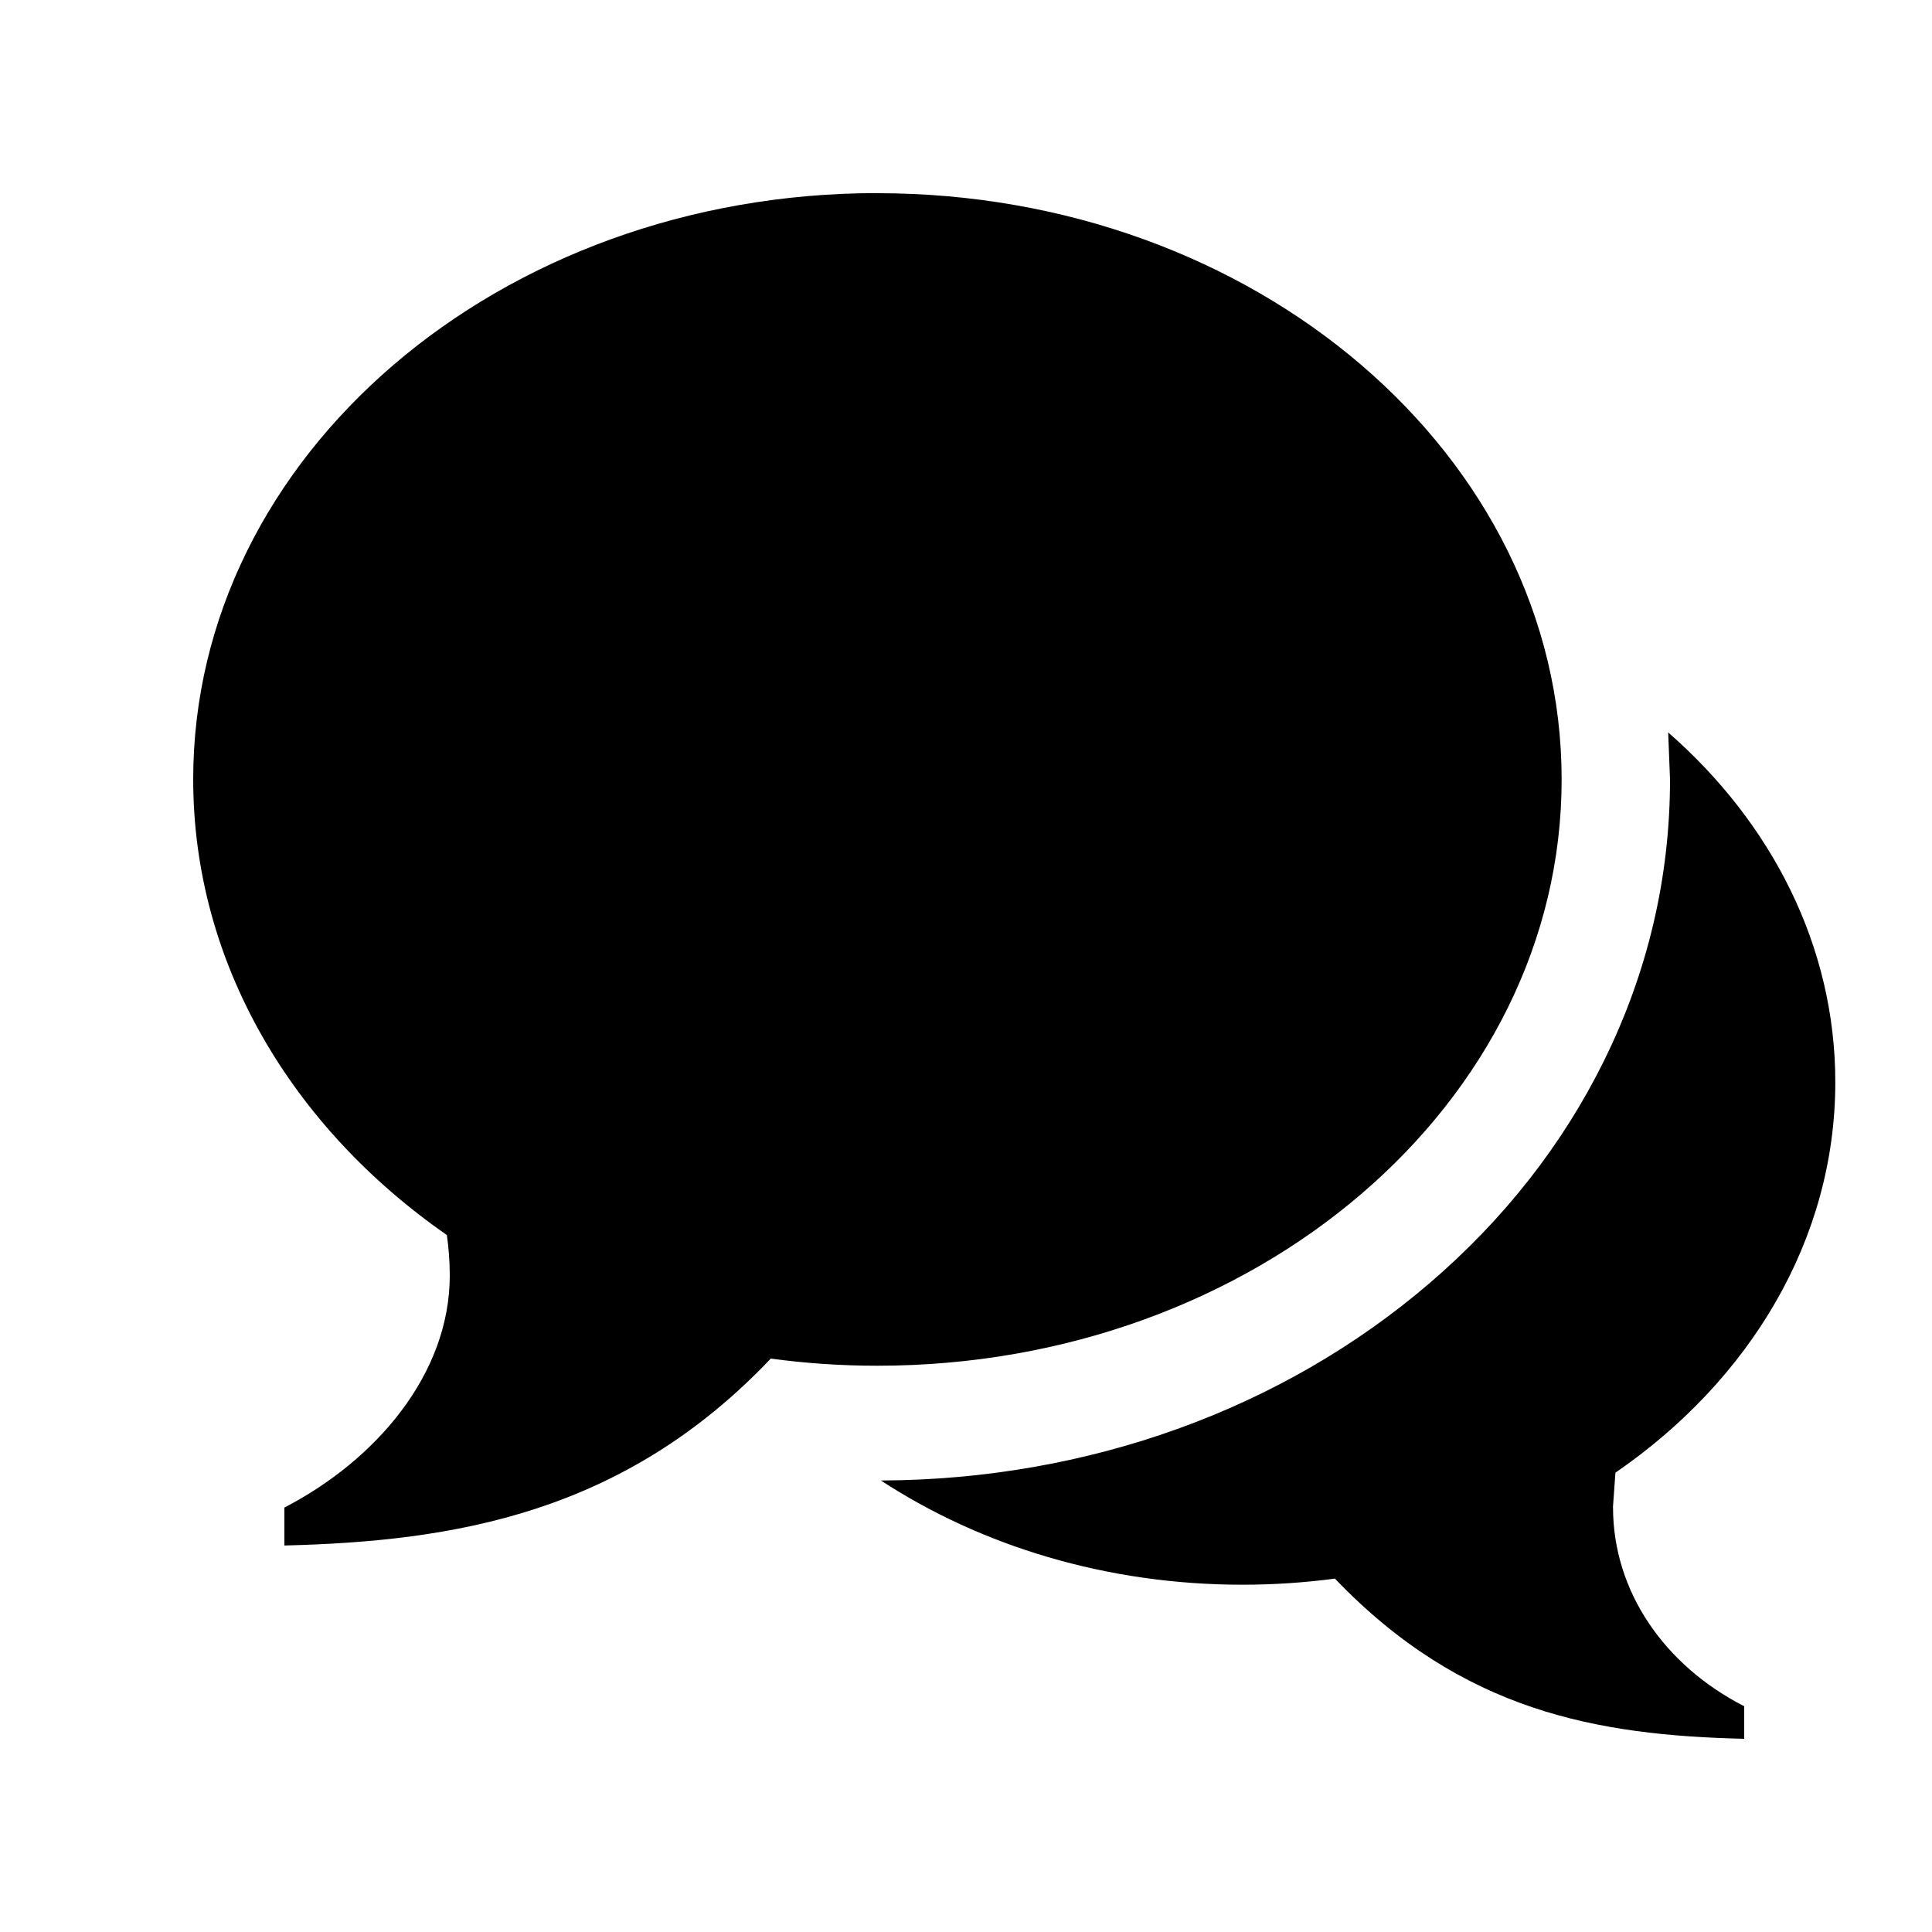
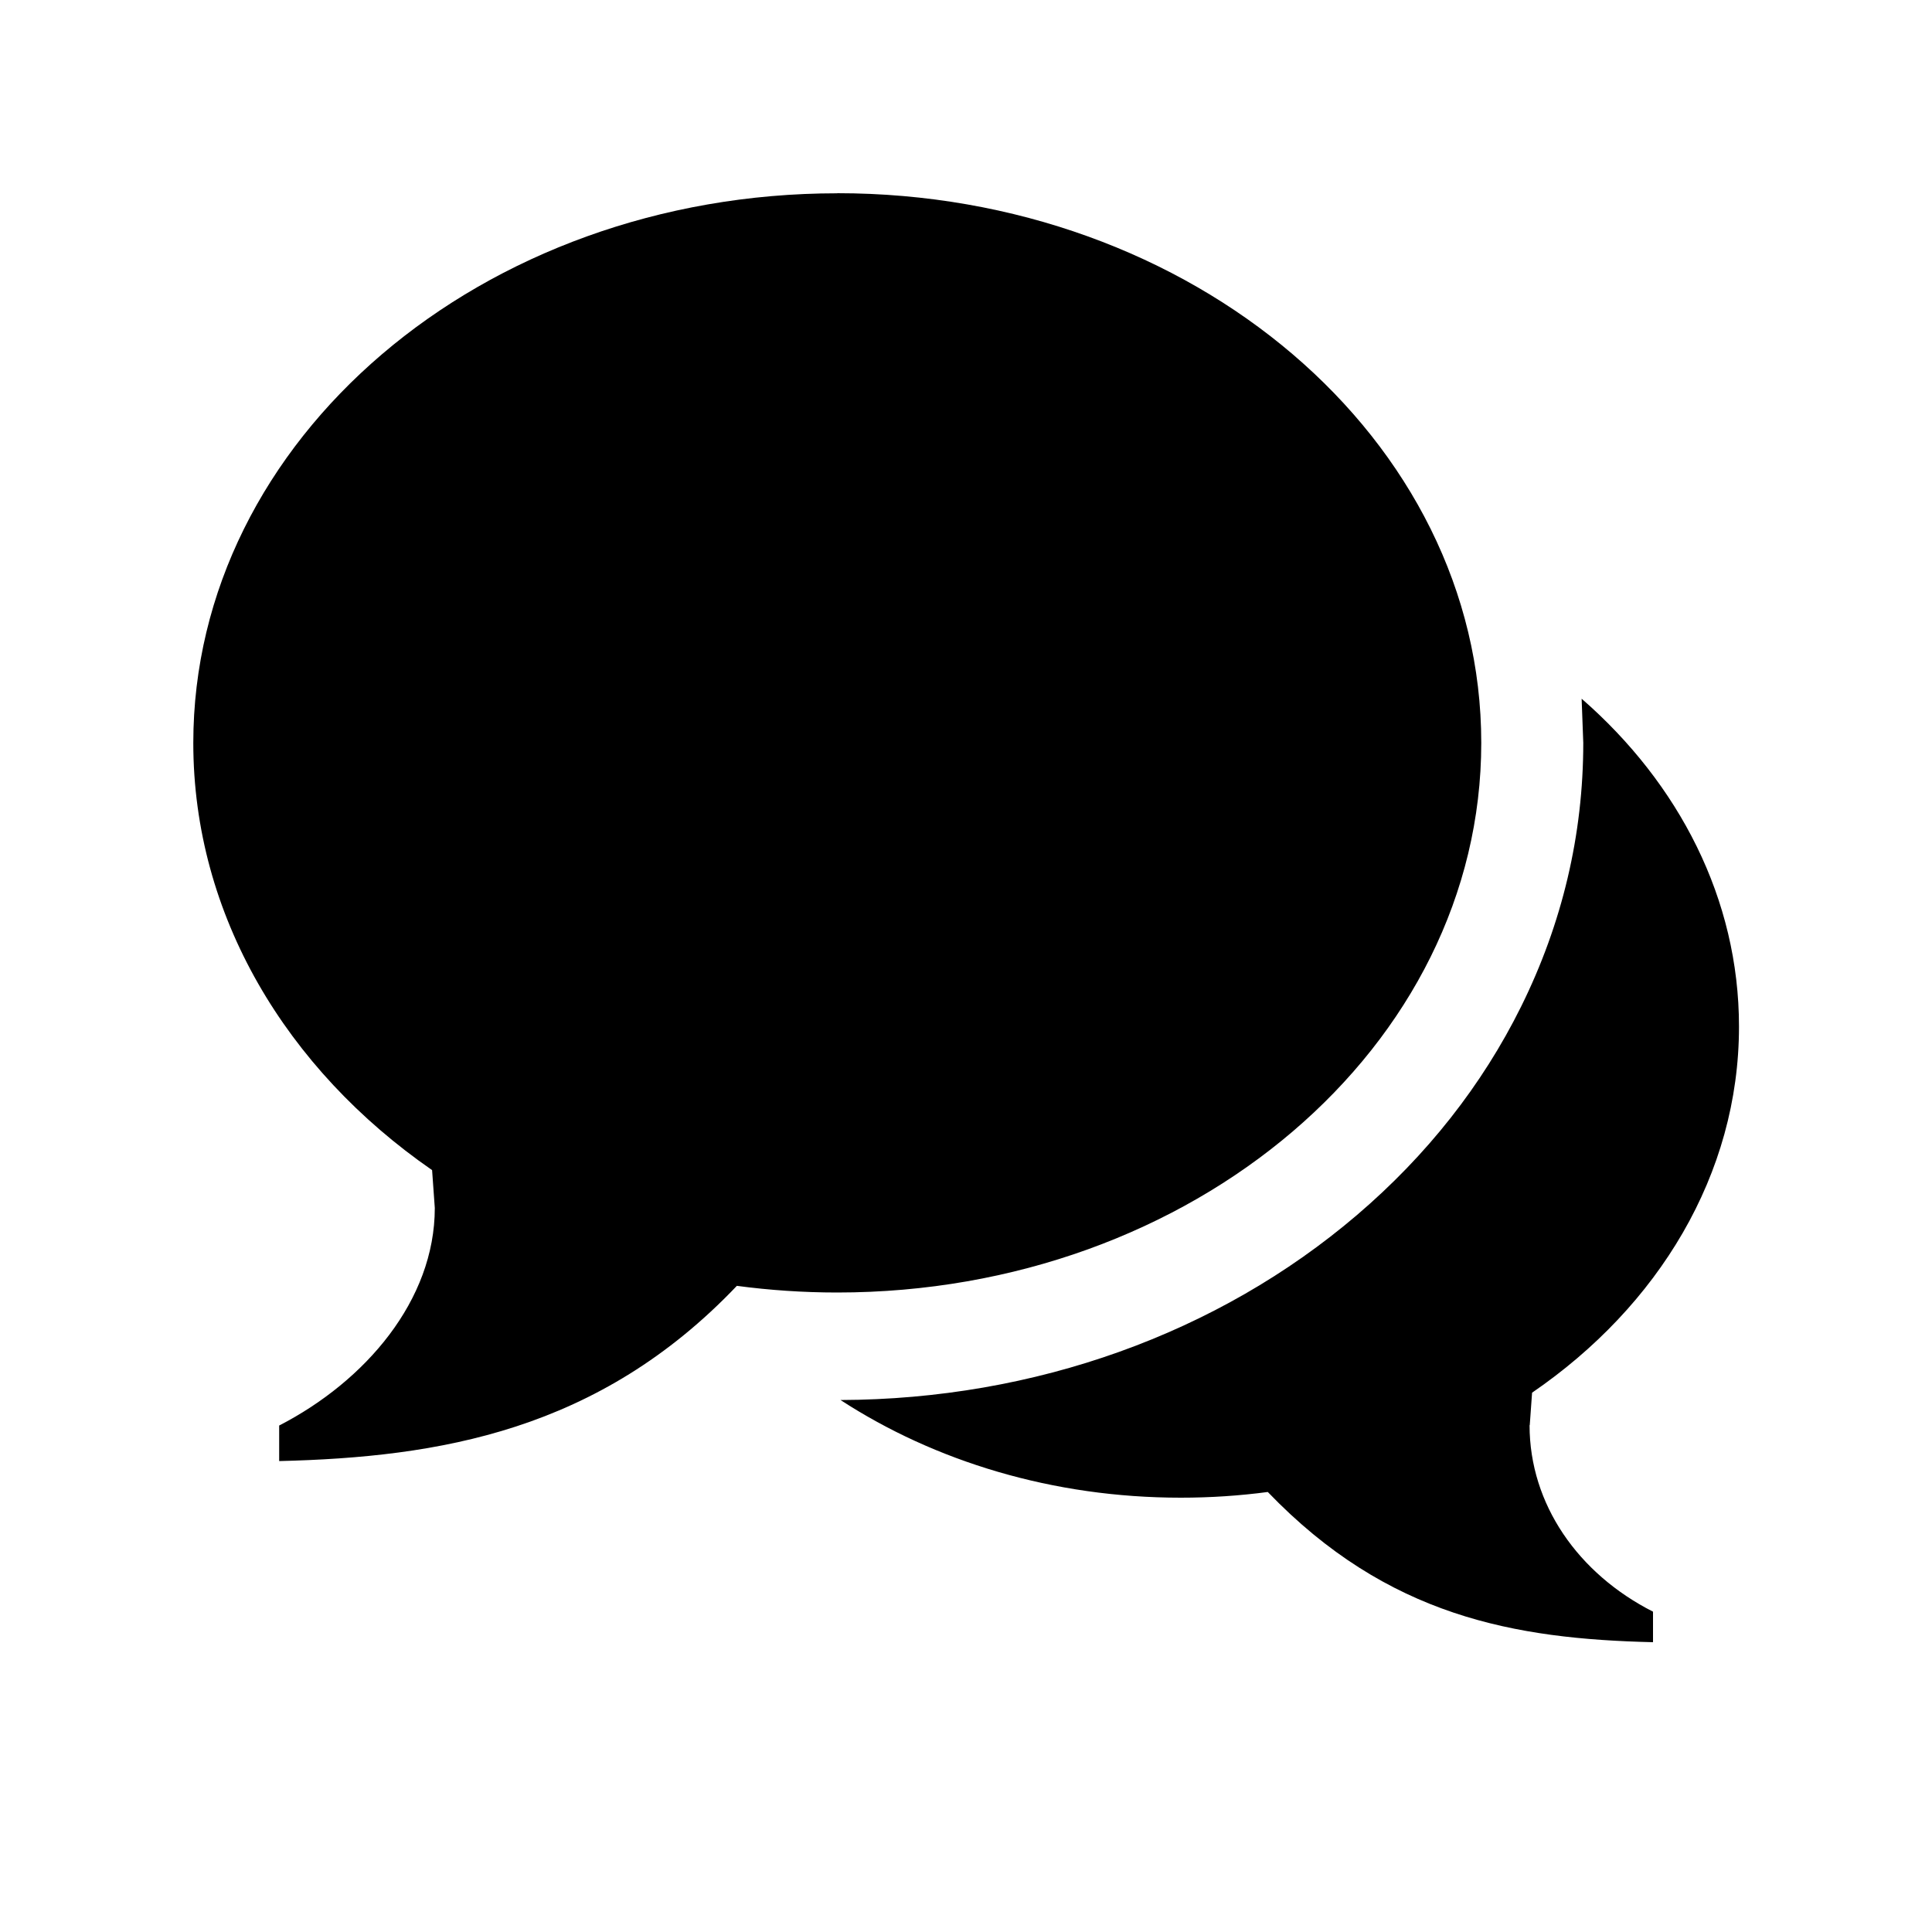
<svg xmlns="http://www.w3.org/2000/svg" viewBox="0 0 20 20">
-   <path d="M9.083 2c3.912 0 7.083 2.717 7.083 6.069s-3.171 6.069-7.083 6.069c-.376 0-.744-.025-1.104-.074-1.522 1.605-3.279 1.892-5.035 1.935v-.393c.948-.49 1.712-1.382 1.712-2.402 0-.142-.011-.282-.03-.419-1.602-1.113-2.626-2.812-2.626-4.717 0-3.352 3.171-6.069 7.083-6.069zm7.615 13.604c0 .874.536 1.639 1.358 2.059v.337c-1.522-.036-2.919-.283-4.237-1.658-.312.041-.632.063-.957.063-1.409 0-2.707-.402-3.743-1.079 2.135-.008 4.151-.732 5.679-2.042.77-.66 1.378-1.435 1.806-2.302.454-.92.684-1.9.684-2.913l-.019-.487c1.071.936 1.73 2.213 1.73 3.62 0 1.633-.888 3.089-2.276 4.043l-.026.359z" fill="#000" />
+   <path d="M8.667 2c3.682 0 6.667 2.548 6.667 5.69 0 3.143-2.985 5.69-6.667 5.69-.354 0-.701-.024-1.039-.069-1.432 1.504-3.086 1.774-4.738 1.814v-.368c.892-.459 1.611-1.296 1.611-2.252l-.028-.392c-1.508-1.043-2.472-2.637-2.472-4.422 0-3.143 2.985-5.69 6.667-5.69zm7.167 12.754c0 .819.504 1.537 1.278 1.93v.316c-1.432-.034-2.747-.265-3.988-1.555-.294.039-.594.059-.901.059-1.326 0-2.547-.377-3.522-1.011 2.009-.007 3.906-.686 5.345-1.914.725-.619 1.297-1.345 1.7-2.158.427-.862.644-1.781.644-2.731l-.017-.457c1.008.878 1.629 2.075 1.629 3.394 0 1.531-.836 2.896-2.142 3.79l-.024.336z" fill="#000" />
</svg>
